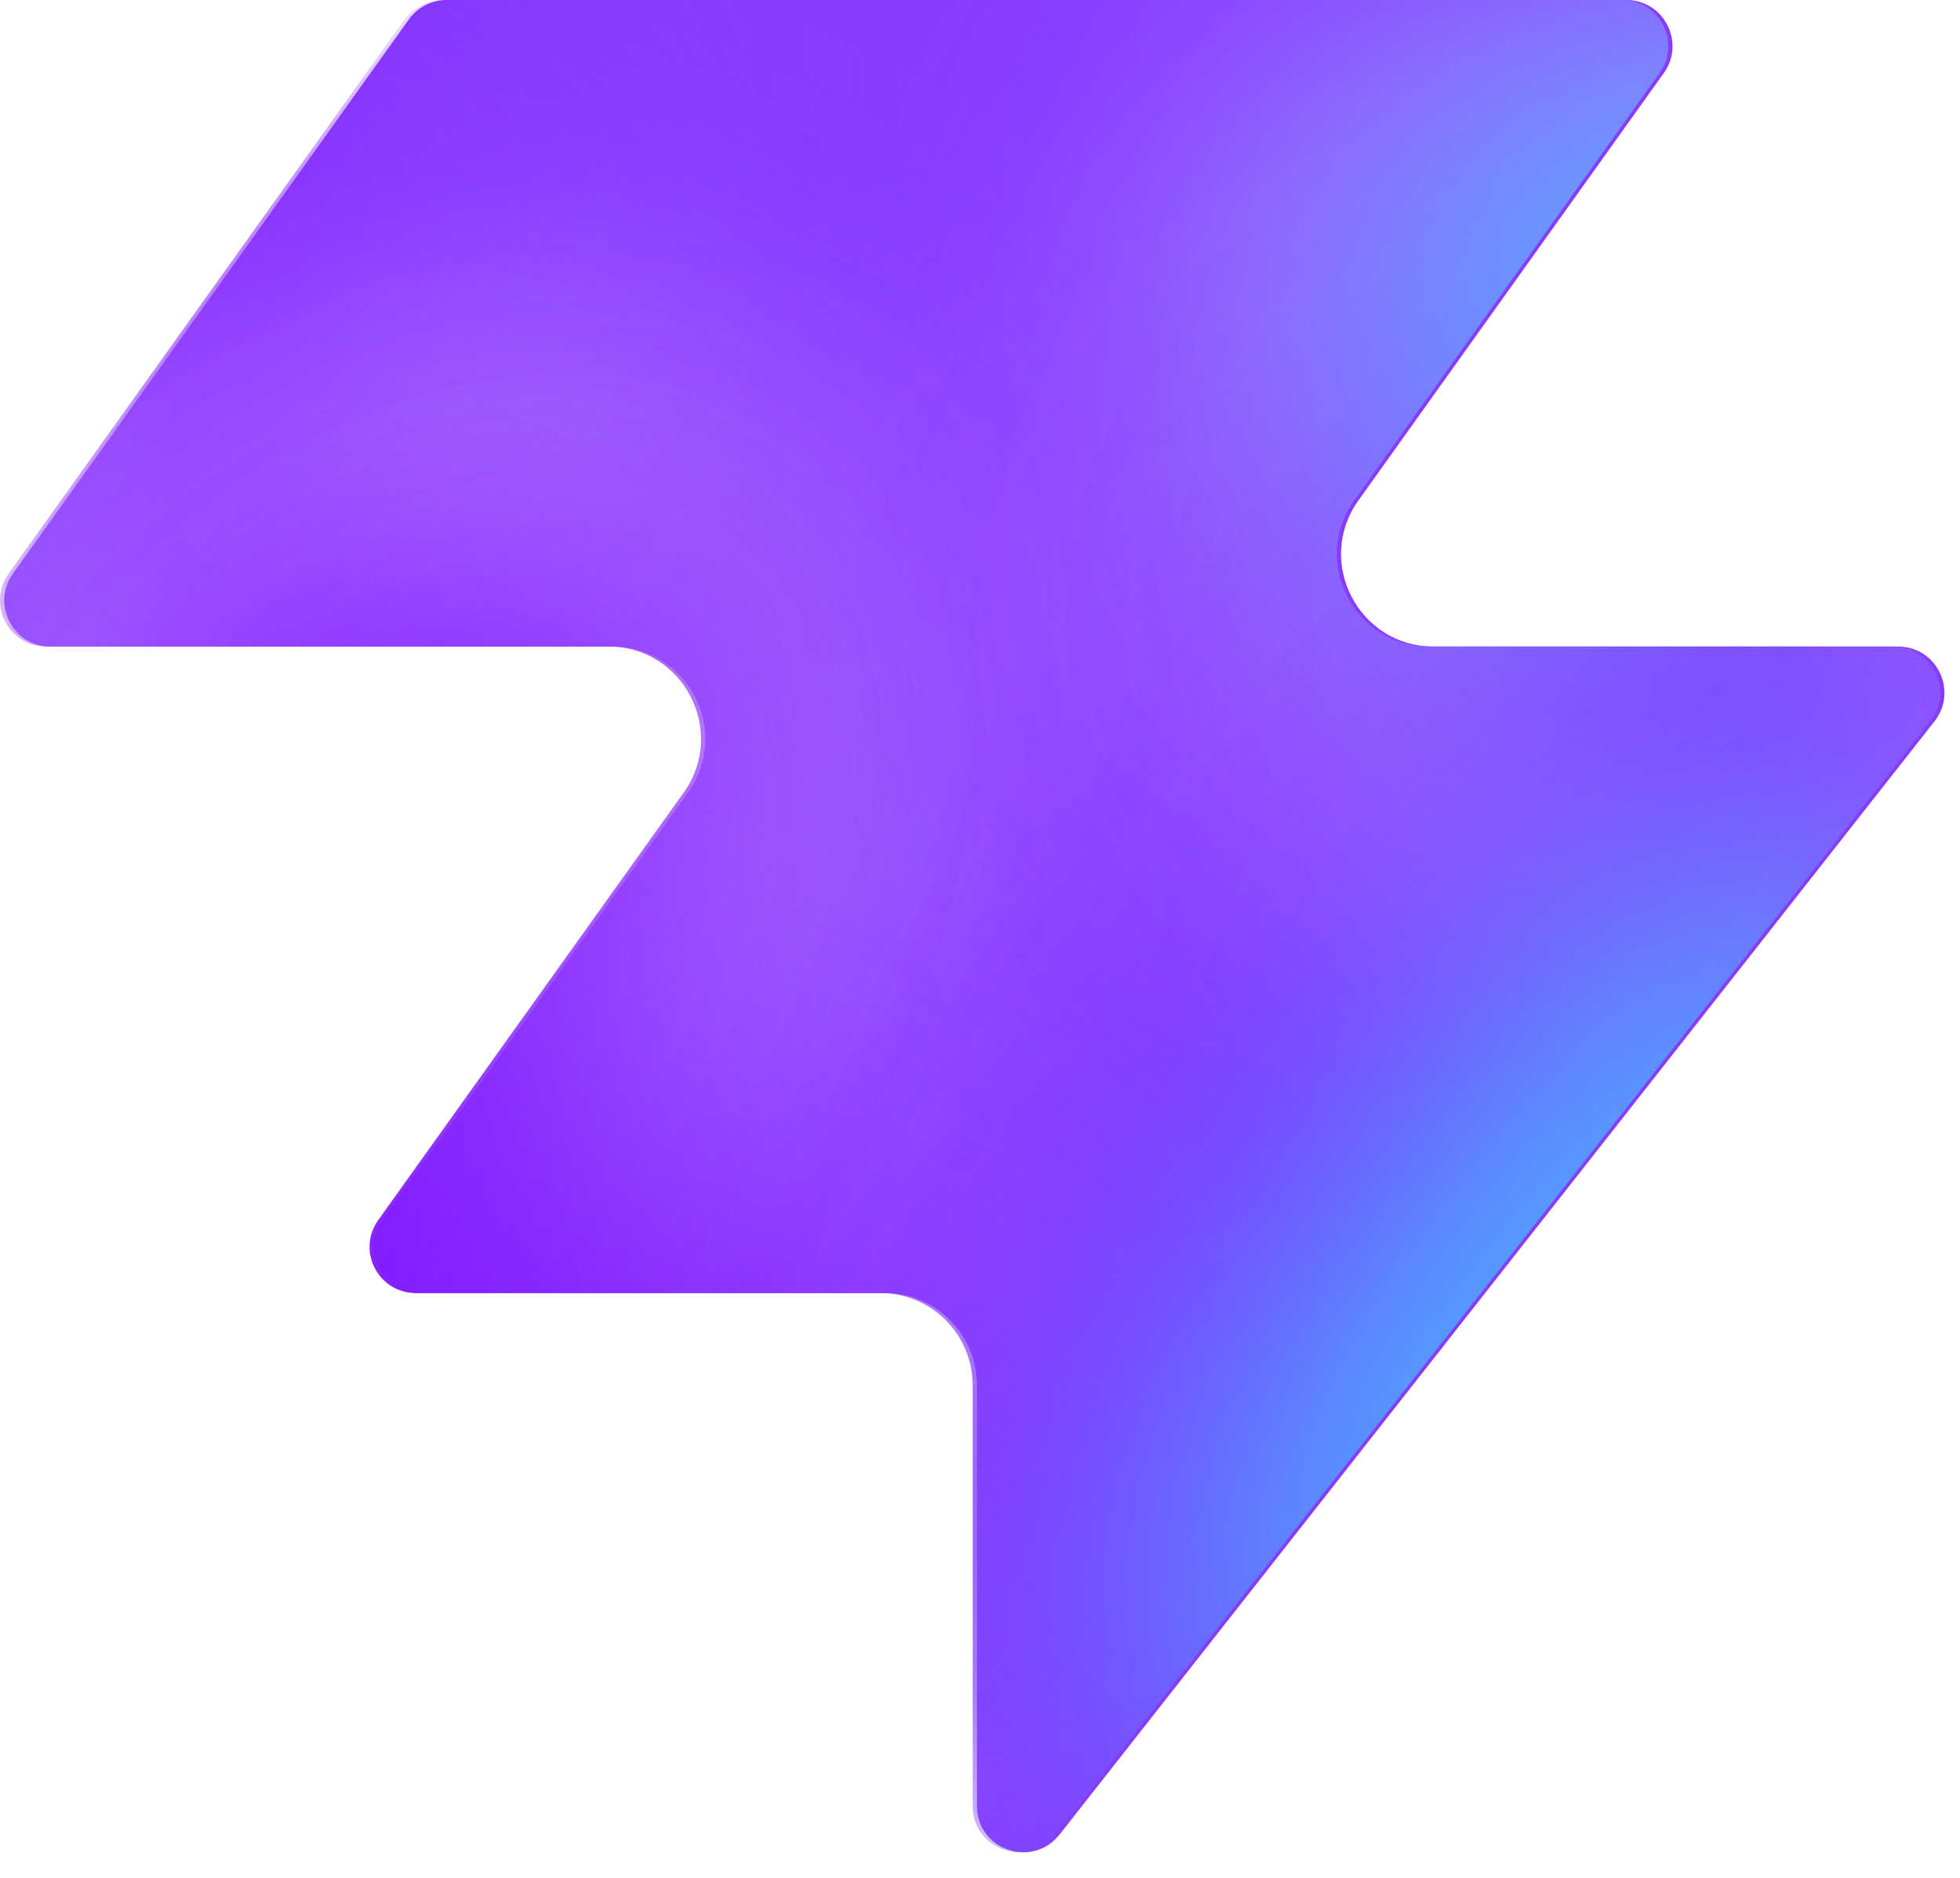
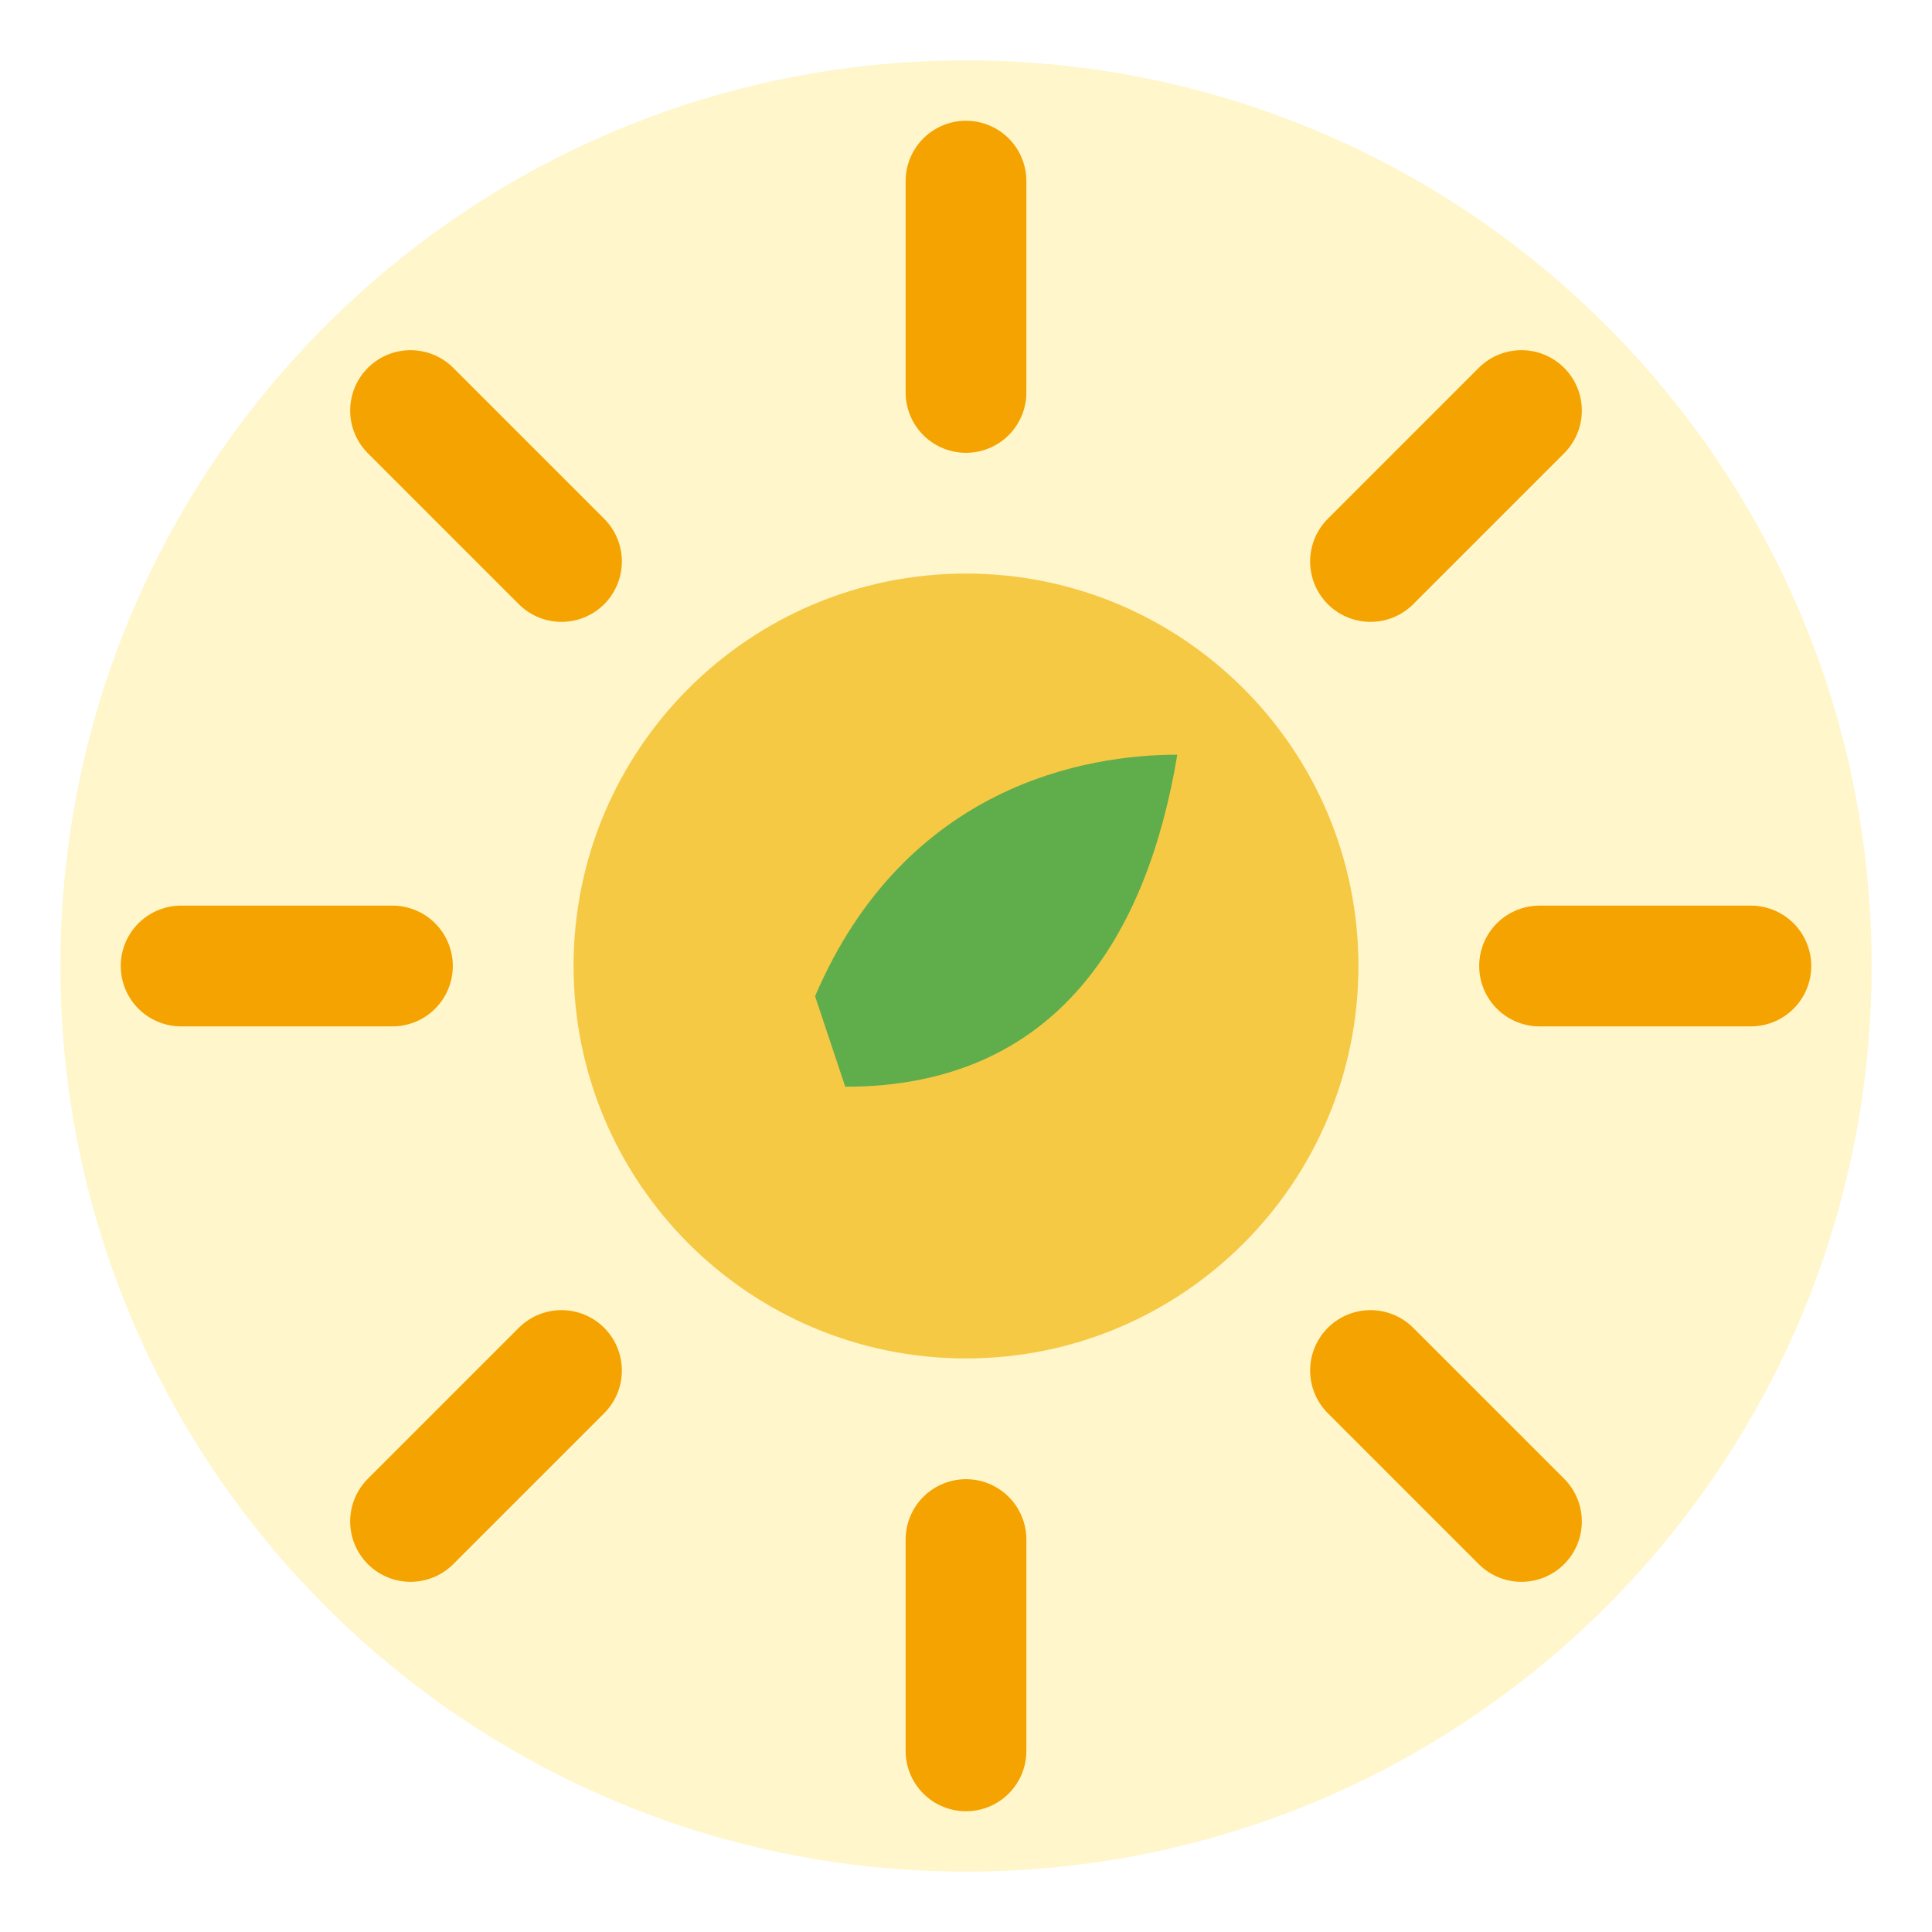
- <svg xmlns="http://www.w3.org/2000/svg" width="48" height="46" fill="none" viewBox="0 0 48 46">
-   <path fill="#863bff" d="M25.946 44.938c-.664.845-2.021.375-2.021-.698V33.937a2.26 2.26 0 0 0-2.262-2.262H10.287c-.92 0-1.456-1.04-.92-1.788l7.48-10.471c1.07-1.497 0-3.578-1.842-3.578H1.237c-.92 0-1.456-1.04-.92-1.788L10.013.474c.214-.297.556-.474.92-.474h28.894c.92 0 1.456 1.04.92 1.788l-7.48 10.471c-1.07 1.498 0 3.579 1.842 3.579h11.377c.943 0 1.473 1.088.89 1.83L25.947 44.94z" style="fill:#863bff;fill:color(display-p3 .525 .23 1);fill-opacity:1" />
-   <mask id="a" width="48" height="46" x="0" y="0" maskUnits="userSpaceOnUse" style="mask-type:alpha">
-     <path fill="#000" d="M25.842 44.938c-.664.844-2.021.375-2.021-.698V33.937a2.26 2.26 0 0 0-2.262-2.262H10.183c-.92 0-1.456-1.04-.92-1.788l7.48-10.471c1.07-1.498 0-3.579-1.842-3.579H1.133c-.92 0-1.456-1.04-.92-1.787L9.91.473c.214-.297.556-.474.92-.474h28.894c.92 0 1.456 1.04.92 1.788l-7.48 10.471c-1.07 1.498 0 3.578 1.842 3.578h11.377c.943 0 1.473 1.088.89 1.832L25.843 44.94z" style="fill:#000;fill-opacity:1" />
-   </mask>
-   <g mask="url(#a)">
-     <g filter="url(#b)">
-       <ellipse cx="5.508" cy="14.704" fill="#ede6ff" rx="5.508" ry="14.704" style="fill:#ede6ff;fill:color(display-p3 .927 .903 1);fill-opacity:1" transform="matrix(.00324 1 1 -.00324 -4.47 31.516)" />
-     </g>
-     <g filter="url(#c)">
-       <ellipse cx="10.399" cy="29.851" fill="#ede6ff" rx="10.399" ry="29.851" style="fill:#ede6ff;fill:color(display-p3 .927 .903 1);fill-opacity:1" transform="matrix(.00324 1 1 -.00324 -39.328 7.883)" />
-     </g>
-     <g filter="url(#d)">
-       <ellipse cx="5.508" cy="30.487" fill="#7e14ff" rx="5.508" ry="30.487" style="fill:#7e14ff;fill:color(display-p3 .492 .077 1);fill-opacity:1" transform="rotate(89.814 -25.913 -14.639)scale(1 -1)" />
-     </g>
-     <g filter="url(#e)">
-       <ellipse cx="5.508" cy="30.599" fill="#7e14ff" rx="5.508" ry="30.599" style="fill:#7e14ff;fill:color(display-p3 .492 .077 1);fill-opacity:1" transform="rotate(89.814 -32.644 -3.334)scale(1 -1)" />
-     </g>
-     <g filter="url(#f)">
-       <ellipse cx="5.508" cy="30.599" fill="#7e14ff" rx="5.508" ry="30.599" style="fill:#7e14ff;fill:color(display-p3 .492 .077 1);fill-opacity:1" transform="matrix(.00324 1 1 -.00324 -34.34 30.47)" />
-     </g>
-     <g filter="url(#g)">
-       <ellipse cx="14.072" cy="22.078" fill="#ede6ff" rx="14.072" ry="22.078" style="fill:#ede6ff;fill:color(display-p3 .927 .903 1);fill-opacity:1" transform="rotate(93.35 24.506 48.493)scale(-1 1)" />
-     </g>
-     <g filter="url(#h)">
-       <ellipse cx="3.47" cy="21.501" fill="#7e14ff" rx="3.47" ry="21.501" style="fill:#7e14ff;fill:color(display-p3 .492 .077 1);fill-opacity:1" transform="rotate(89.009 28.708 47.59)scale(-1 1)" />
-     </g>
-     <g filter="url(#i)">
-       <ellipse cx="3.47" cy="21.501" fill="#7e14ff" rx="3.47" ry="21.501" style="fill:#7e14ff;fill:color(display-p3 .492 .077 1);fill-opacity:1" transform="rotate(89.009 28.708 47.59)scale(-1 1)" />
-     </g>
-     <g filter="url(#j)">
-       <ellipse cx=".387" cy="8.972" fill="#7e14ff" rx="4.407" ry="29.108" style="fill:#7e14ff;fill:color(display-p3 .492 .077 1);fill-opacity:1" transform="rotate(39.51 .387 8.972)" />
-     </g>
-     <g filter="url(#k)">
-       <ellipse cx="47.523" cy="-6.092" fill="#7e14ff" rx="4.407" ry="29.108" style="fill:#7e14ff;fill:color(display-p3 .492 .077 1);fill-opacity:1" transform="rotate(37.892 47.523 -6.092)" />
-     </g>
-     <g filter="url(#l)">
-       <ellipse cx="41.412" cy="6.333" fill="#47bfff" rx="5.971" ry="9.665" style="fill:#47bfff;fill:color(display-p3 .28 .748 1);fill-opacity:1" transform="rotate(37.892 41.412 6.333)" />
-     </g>
-     <g filter="url(#m)">
-       <ellipse cx="-1.879" cy="38.332" fill="#7e14ff" rx="4.407" ry="29.108" style="fill:#7e14ff;fill:color(display-p3 .492 .077 1);fill-opacity:1" transform="rotate(37.892 -1.88 38.332)" />
-     </g>
-     <g filter="url(#n)">
-       <ellipse cx="-1.879" cy="38.332" fill="#7e14ff" rx="4.407" ry="29.108" style="fill:#7e14ff;fill:color(display-p3 .492 .077 1);fill-opacity:1" transform="rotate(37.892 -1.88 38.332)" />
-     </g>
-     <g filter="url(#o)">
-       <ellipse cx="35.651" cy="29.907" fill="#7e14ff" rx="4.407" ry="29.108" style="fill:#7e14ff;fill:color(display-p3 .492 .077 1);fill-opacity:1" transform="rotate(37.892 35.651 29.907)" />
-     </g>
-     <g filter="url(#p)">
-       <ellipse cx="38.418" cy="32.4" fill="#47bfff" rx="5.971" ry="15.297" style="fill:#47bfff;fill:color(display-p3 .28 .748 1);fill-opacity:1" transform="rotate(37.892 38.418 32.4)" />
-     </g>
+ <svg xmlns="http://www.w3.org/2000/svg" viewBox="0 0 64 64">
+   <circle cx="32" cy="32" r="30" fill="#FFF6CC" />
+   <g stroke="#F4A300" stroke-width="4" stroke-linecap="round">
+     <path d="M32 6v7M32 51v7M6 32h7M51 32h7M13.6 13.6l5 5M45.4 45.4l5 5M13.6 50.4l5-5M45.4 18.6l5-5" />
  </g>
-   <defs>
-     <filter id="b" width="60.045" height="41.654" x="-19.77" y="16.149" color-interpolation-filters="sRGB" filterUnits="userSpaceOnUse">
-       <feFlood flood-opacity="0" result="BackgroundImageFix" />
-       <feBlend in="SourceGraphic" in2="BackgroundImageFix" result="shape" />
-       <feGaussianBlur result="effect1_foregroundBlur_2002_17158" stdDeviation="7.659" />
-     </filter>
-     <filter id="c" width="90.34" height="51.437" x="-54.613" y="-7.533" color-interpolation-filters="sRGB" filterUnits="userSpaceOnUse">
-       <feFlood flood-opacity="0" result="BackgroundImageFix" />
-       <feBlend in="SourceGraphic" in2="BackgroundImageFix" result="shape" />
-       <feGaussianBlur result="effect1_foregroundBlur_2002_17158" stdDeviation="7.659" />
-     </filter>
-     <filter id="d" width="79.355" height="29.4" x="-49.64" y="2.03" color-interpolation-filters="sRGB" filterUnits="userSpaceOnUse">
-       <feFlood flood-opacity="0" result="BackgroundImageFix" />
-       <feBlend in="SourceGraphic" in2="BackgroundImageFix" result="shape" />
-       <feGaussianBlur result="effect1_foregroundBlur_2002_17158" stdDeviation="4.596" />
-     </filter>
-     <filter id="e" width="79.579" height="29.4" x="-45.045" y="20.029" color-interpolation-filters="sRGB" filterUnits="userSpaceOnUse">
-       <feFlood flood-opacity="0" result="BackgroundImageFix" />
-       <feBlend in="SourceGraphic" in2="BackgroundImageFix" result="shape" />
-       <feGaussianBlur result="effect1_foregroundBlur_2002_17158" stdDeviation="4.596" />
-     </filter>
-     <filter id="f" width="79.579" height="29.4" x="-43.513" y="21.178" color-interpolation-filters="sRGB" filterUnits="userSpaceOnUse">
-       <feFlood flood-opacity="0" result="BackgroundImageFix" />
-       <feBlend in="SourceGraphic" in2="BackgroundImageFix" result="shape" />
-       <feGaussianBlur result="effect1_foregroundBlur_2002_17158" stdDeviation="4.596" />
-     </filter>
-     <filter id="g" width="74.749" height="58.852" x="15.756" y="-17.901" color-interpolation-filters="sRGB" filterUnits="userSpaceOnUse">
-       <feFlood flood-opacity="0" result="BackgroundImageFix" />
-       <feBlend in="SourceGraphic" in2="BackgroundImageFix" result="shape" />
-       <feGaussianBlur result="effect1_foregroundBlur_2002_17158" stdDeviation="7.659" />
-     </filter>
-     <filter id="h" width="61.377" height="25.362" x="23.548" y="2.284" color-interpolation-filters="sRGB" filterUnits="userSpaceOnUse">
-       <feFlood flood-opacity="0" result="BackgroundImageFix" />
-       <feBlend in="SourceGraphic" in2="BackgroundImageFix" result="shape" />
-       <feGaussianBlur result="effect1_foregroundBlur_2002_17158" stdDeviation="4.596" />
-     </filter>
-     <filter id="i" width="61.377" height="25.362" x="23.548" y="2.284" color-interpolation-filters="sRGB" filterUnits="userSpaceOnUse">
-       <feFlood flood-opacity="0" result="BackgroundImageFix" />
-       <feBlend in="SourceGraphic" in2="BackgroundImageFix" result="shape" />
-       <feGaussianBlur result="effect1_foregroundBlur_2002_17158" stdDeviation="4.596" />
-     </filter>
-     <filter id="j" width="56.045" height="63.649" x="-27.636" y="-22.853" color-interpolation-filters="sRGB" filterUnits="userSpaceOnUse">
-       <feFlood flood-opacity="0" result="BackgroundImageFix" />
-       <feBlend in="SourceGraphic" in2="BackgroundImageFix" result="shape" />
-       <feGaussianBlur result="effect1_foregroundBlur_2002_17158" stdDeviation="4.596" />
-     </filter>
-     <filter id="k" width="54.814" height="64.646" x="20.116" y="-38.415" color-interpolation-filters="sRGB" filterUnits="userSpaceOnUse">
-       <feFlood flood-opacity="0" result="BackgroundImageFix" />
-       <feBlend in="SourceGraphic" in2="BackgroundImageFix" result="shape" />
-       <feGaussianBlur result="effect1_foregroundBlur_2002_17158" stdDeviation="4.596" />
-     </filter>
-     <filter id="l" width="33.541" height="35.313" x="24.641" y="-11.323" color-interpolation-filters="sRGB" filterUnits="userSpaceOnUse">
-       <feFlood flood-opacity="0" result="BackgroundImageFix" />
-       <feBlend in="SourceGraphic" in2="BackgroundImageFix" result="shape" />
-       <feGaussianBlur result="effect1_foregroundBlur_2002_17158" stdDeviation="4.596" />
-     </filter>
-     <filter id="m" width="54.814" height="64.646" x="-29.286" y="6.009" color-interpolation-filters="sRGB" filterUnits="userSpaceOnUse">
-       <feFlood flood-opacity="0" result="BackgroundImageFix" />
-       <feBlend in="SourceGraphic" in2="BackgroundImageFix" result="shape" />
-       <feGaussianBlur result="effect1_foregroundBlur_2002_17158" stdDeviation="4.596" />
-     </filter>
-     <filter id="n" width="54.814" height="64.646" x="-29.286" y="6.009" color-interpolation-filters="sRGB" filterUnits="userSpaceOnUse">
-       <feFlood flood-opacity="0" result="BackgroundImageFix" />
-       <feBlend in="SourceGraphic" in2="BackgroundImageFix" result="shape" />
-       <feGaussianBlur result="effect1_foregroundBlur_2002_17158" stdDeviation="4.596" />
-     </filter>
-     <filter id="o" width="54.814" height="64.646" x="8.244" y="-2.416" color-interpolation-filters="sRGB" filterUnits="userSpaceOnUse">
-       <feFlood flood-opacity="0" result="BackgroundImageFix" />
-       <feBlend in="SourceGraphic" in2="BackgroundImageFix" result="shape" />
-       <feGaussianBlur result="effect1_foregroundBlur_2002_17158" stdDeviation="4.596" />
-     </filter>
-     <filter id="p" width="39.409" height="43.623" x="18.713" y="10.588" color-interpolation-filters="sRGB" filterUnits="userSpaceOnUse">
-       <feFlood flood-opacity="0" result="BackgroundImageFix" />
-       <feBlend in="SourceGraphic" in2="BackgroundImageFix" result="shape" />
-       <feGaussianBlur result="effect1_foregroundBlur_2002_17158" stdDeviation="4.596" />
-     </filter>
-   </defs>
+   <circle cx="32" cy="32" r="13" fill="#F6C945" />
+   <path d="M27 33c3-7 9-8 12-8-1 6-4 11-11 11" fill="#5FAE4B" />
</svg>
